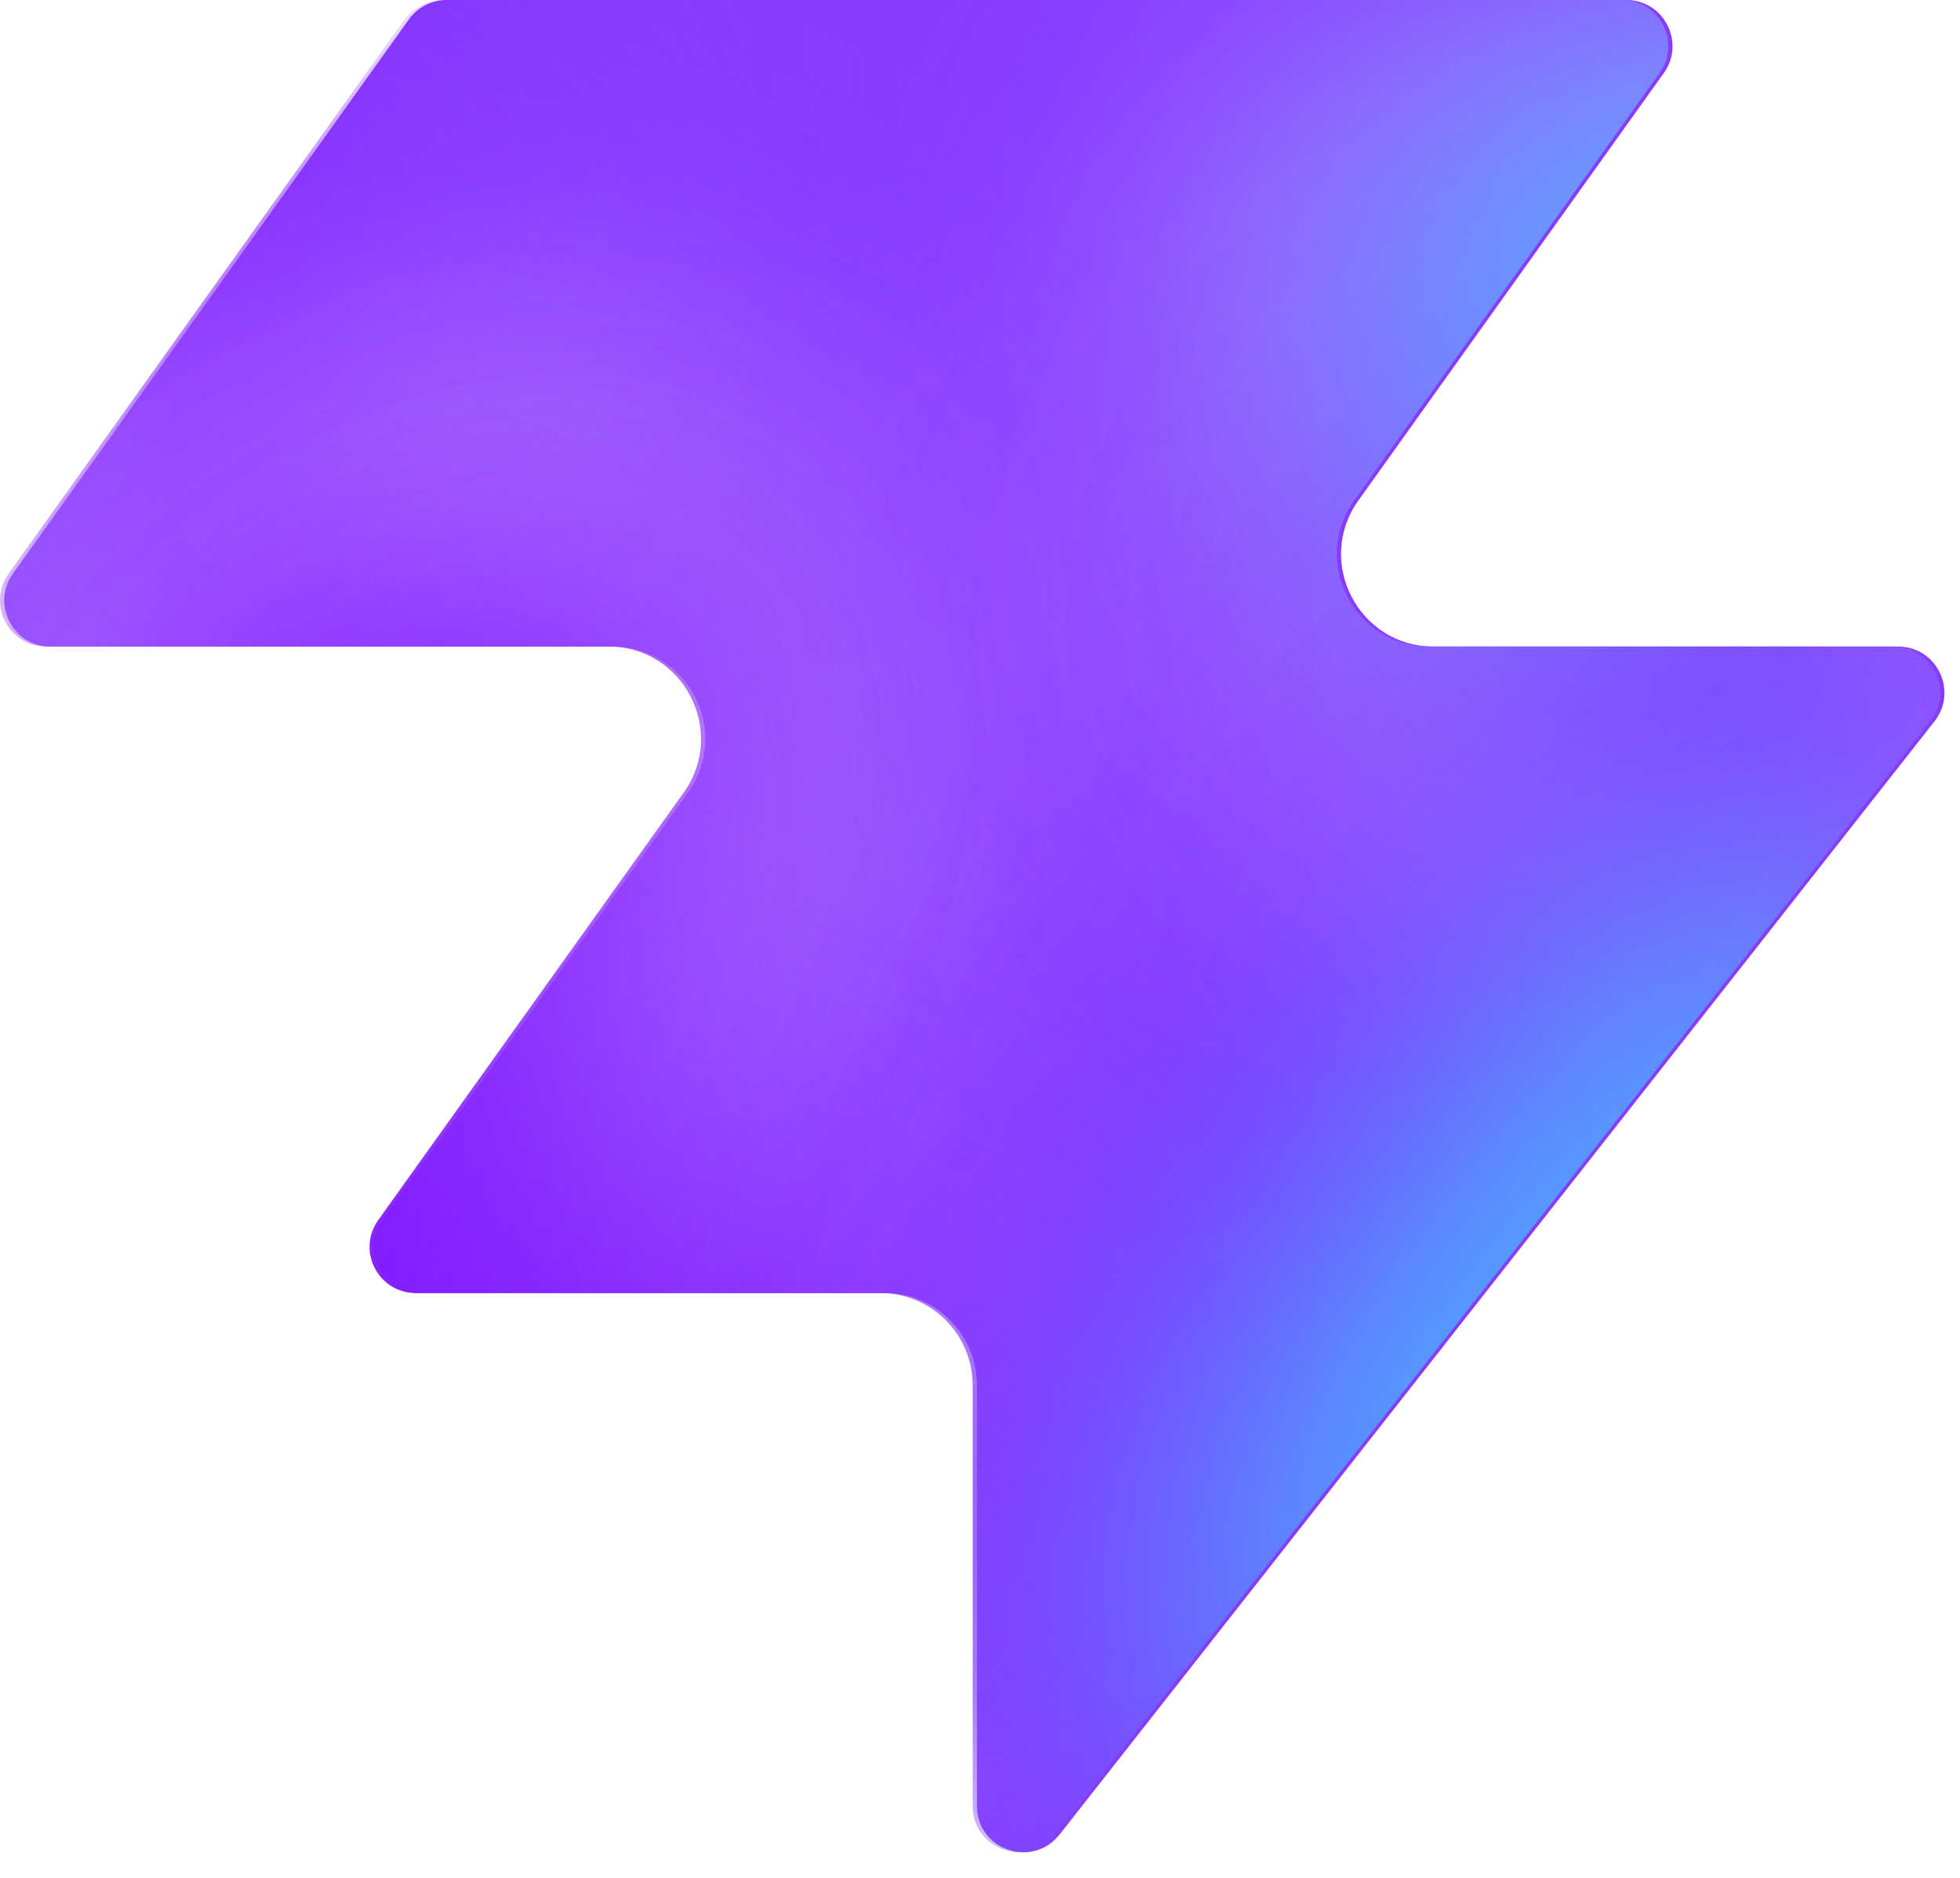
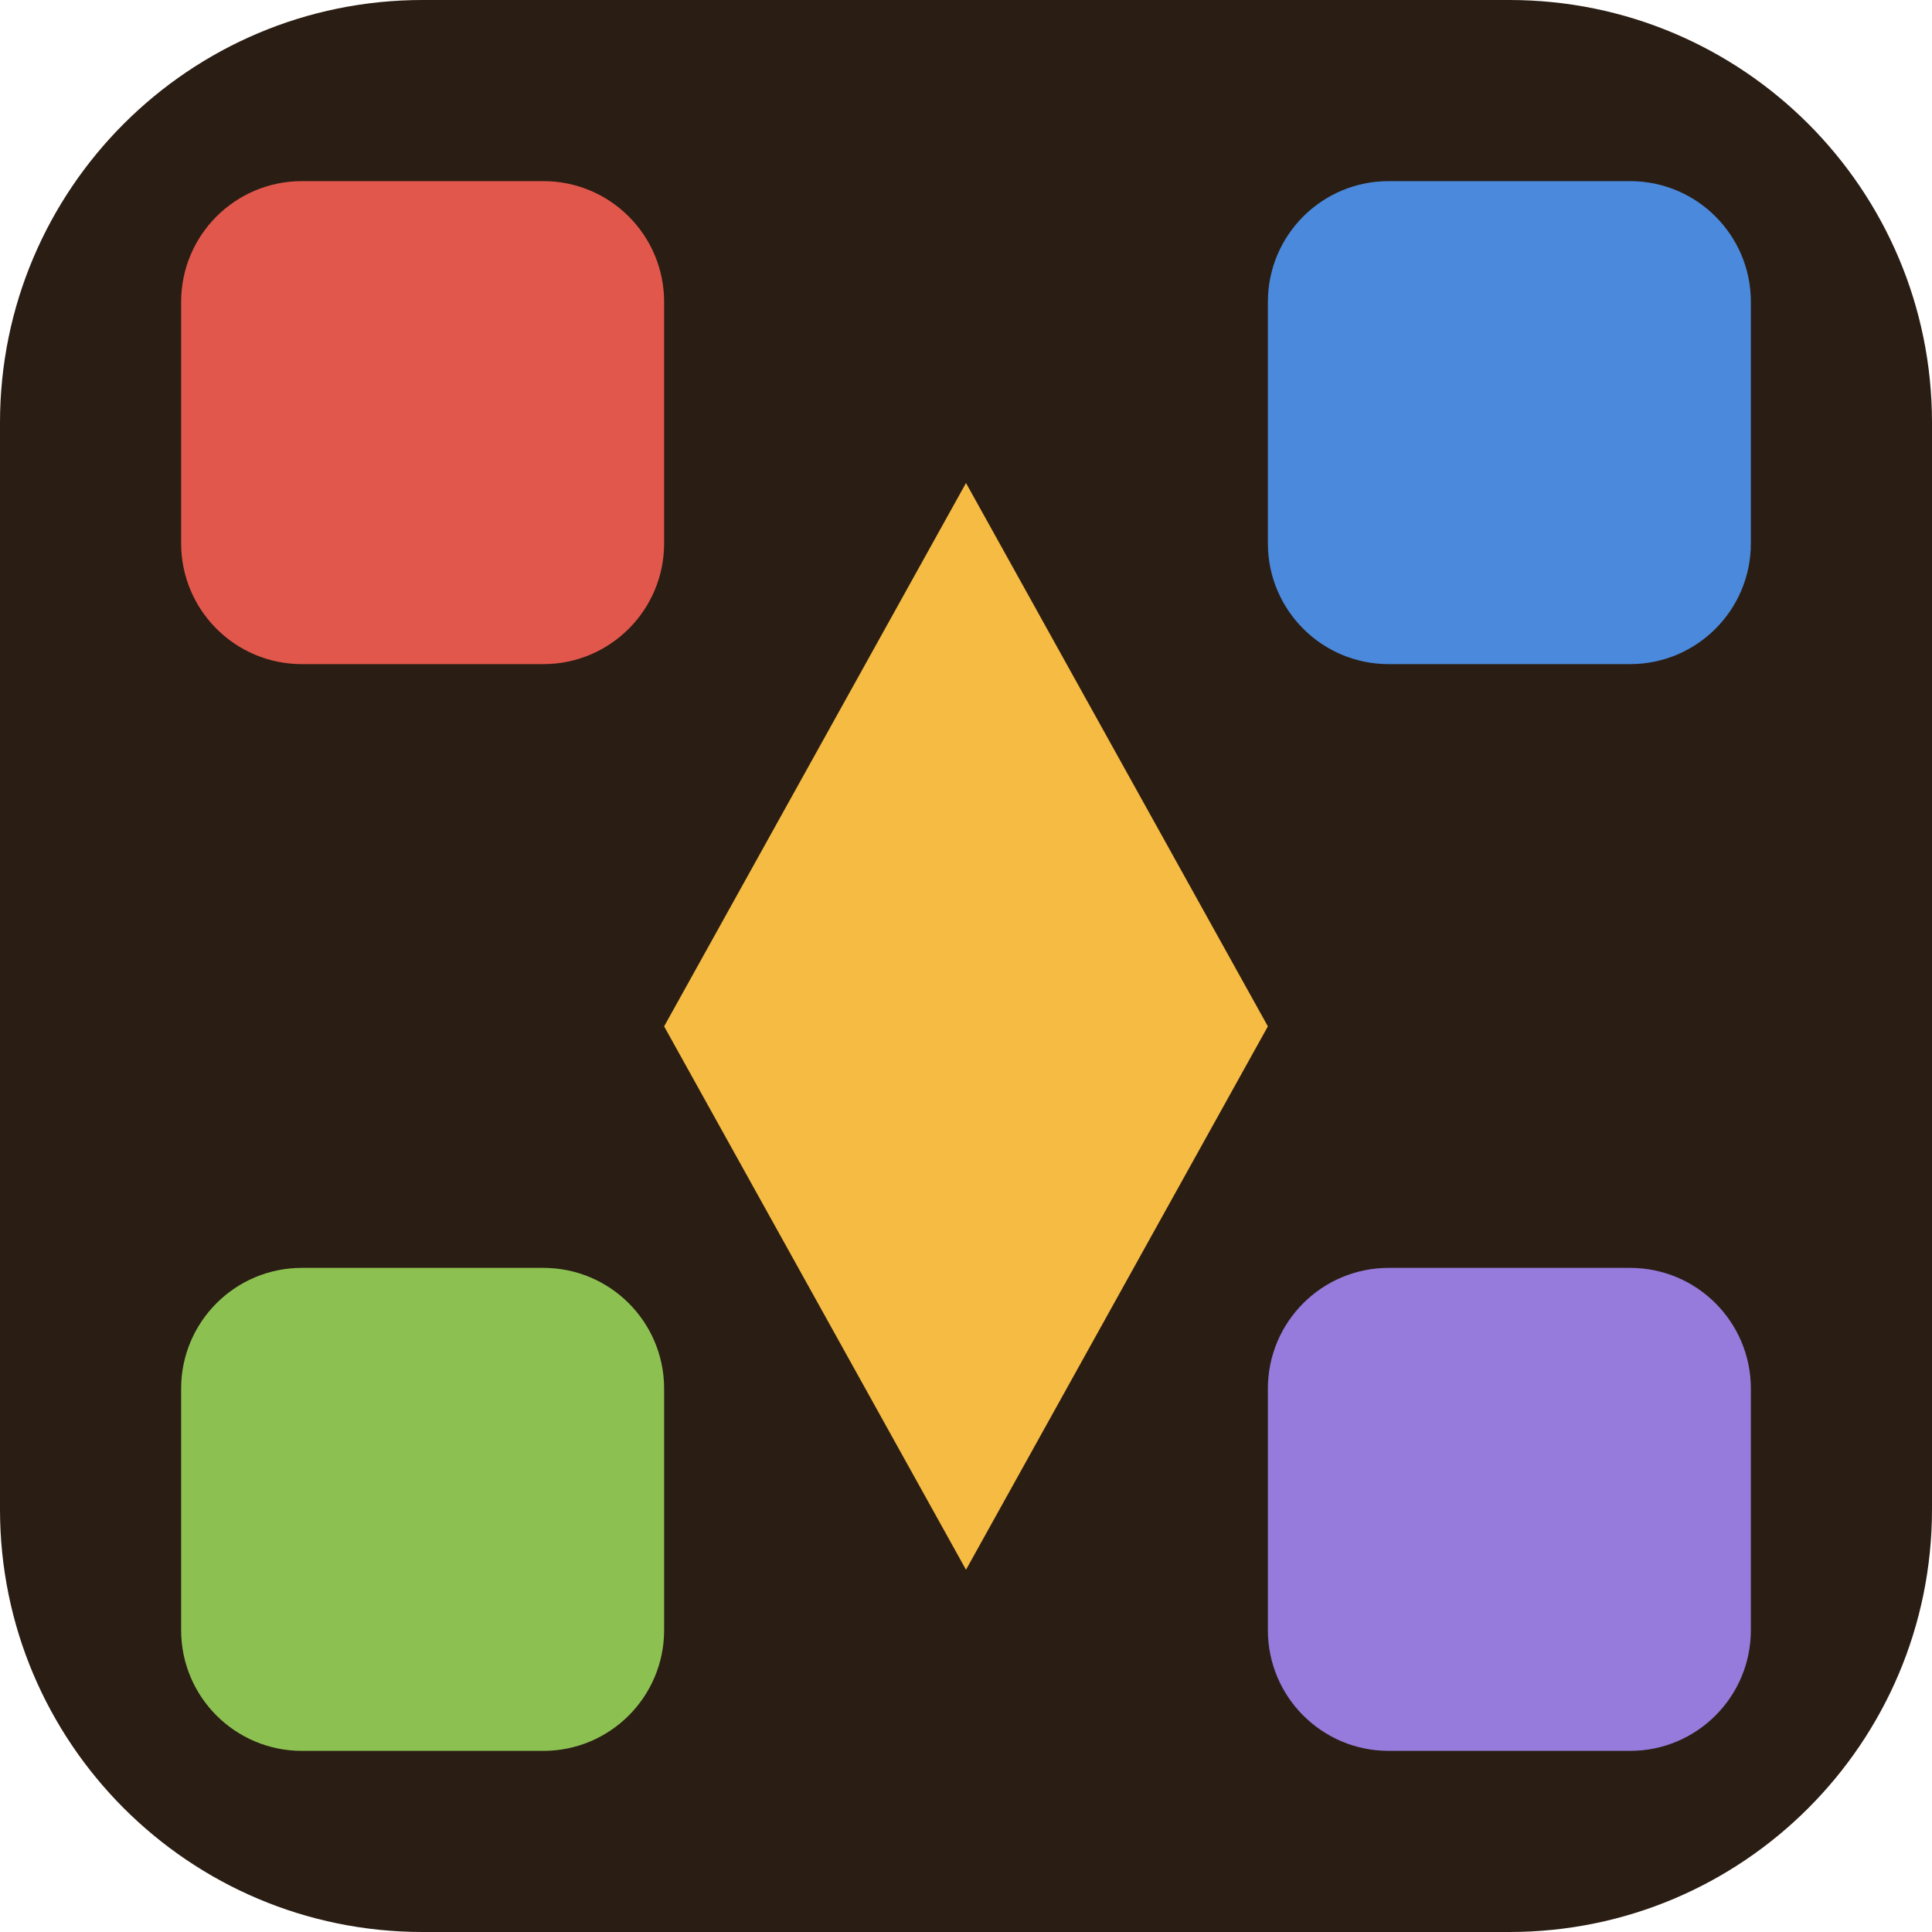
- <svg xmlns="http://www.w3.org/2000/svg" width="48" height="46" fill="none" viewBox="0 0 48 46">
-   <path fill="#863bff" d="M25.946 44.938c-.664.845-2.021.375-2.021-.698V33.937a2.26 2.26 0 0 0-2.262-2.262H10.287c-.92 0-1.456-1.04-.92-1.788l7.48-10.471c1.07-1.497 0-3.578-1.842-3.578H1.237c-.92 0-1.456-1.04-.92-1.788L10.013.474c.214-.297.556-.474.92-.474h28.894c.92 0 1.456 1.04.92 1.788l-7.48 10.471c-1.07 1.498 0 3.579 1.842 3.579h11.377c.943 0 1.473 1.088.89 1.83L25.947 44.94z" style="fill:#863bff;fill:color(display-p3 .525 .23 1);fill-opacity:1" />
-   <mask id="a" width="48" height="46" x="0" y="0" maskUnits="userSpaceOnUse" style="mask-type:alpha">
-     <path fill="#000" d="M25.842 44.938c-.664.844-2.021.375-2.021-.698V33.937a2.26 2.26 0 0 0-2.262-2.262H10.183c-.92 0-1.456-1.04-.92-1.788l7.48-10.471c1.07-1.498 0-3.579-1.842-3.579H1.133c-.92 0-1.456-1.04-.92-1.787L9.91.473c.214-.297.556-.474.92-.474h28.894c.92 0 1.456 1.04.92 1.788l-7.48 10.471c-1.07 1.498 0 3.578 1.842 3.578h11.377c.943 0 1.473 1.088.89 1.832L25.843 44.94z" style="fill:#000;fill-opacity:1" />
-   </mask>
-   <g mask="url(#a)">
-     <g filter="url(#b)">
-       <ellipse cx="5.508" cy="14.704" fill="#ede6ff" rx="5.508" ry="14.704" style="fill:#ede6ff;fill:color(display-p3 .927 .903 1);fill-opacity:1" transform="matrix(.00324 1 1 -.00324 -4.47 31.516)" />
-     </g>
-     <g filter="url(#c)">
-       <ellipse cx="10.399" cy="29.851" fill="#ede6ff" rx="10.399" ry="29.851" style="fill:#ede6ff;fill:color(display-p3 .927 .903 1);fill-opacity:1" transform="matrix(.00324 1 1 -.00324 -39.328 7.883)" />
-     </g>
-     <g filter="url(#d)">
-       <ellipse cx="5.508" cy="30.487" fill="#7e14ff" rx="5.508" ry="30.487" style="fill:#7e14ff;fill:color(display-p3 .492 .077 1);fill-opacity:1" transform="rotate(89.814 -25.913 -14.639)scale(1 -1)" />
-     </g>
-     <g filter="url(#e)">
-       <ellipse cx="5.508" cy="30.599" fill="#7e14ff" rx="5.508" ry="30.599" style="fill:#7e14ff;fill:color(display-p3 .492 .077 1);fill-opacity:1" transform="rotate(89.814 -32.644 -3.334)scale(1 -1)" />
-     </g>
-     <g filter="url(#f)">
-       <ellipse cx="5.508" cy="30.599" fill="#7e14ff" rx="5.508" ry="30.599" style="fill:#7e14ff;fill:color(display-p3 .492 .077 1);fill-opacity:1" transform="matrix(.00324 1 1 -.00324 -34.34 30.47)" />
-     </g>
-     <g filter="url(#g)">
-       <ellipse cx="14.072" cy="22.078" fill="#ede6ff" rx="14.072" ry="22.078" style="fill:#ede6ff;fill:color(display-p3 .927 .903 1);fill-opacity:1" transform="rotate(93.35 24.506 48.493)scale(-1 1)" />
-     </g>
-     <g filter="url(#h)">
-       <ellipse cx="3.47" cy="21.501" fill="#7e14ff" rx="3.47" ry="21.501" style="fill:#7e14ff;fill:color(display-p3 .492 .077 1);fill-opacity:1" transform="rotate(89.009 28.708 47.59)scale(-1 1)" />
-     </g>
-     <g filter="url(#i)">
-       <ellipse cx="3.47" cy="21.501" fill="#7e14ff" rx="3.47" ry="21.501" style="fill:#7e14ff;fill:color(display-p3 .492 .077 1);fill-opacity:1" transform="rotate(89.009 28.708 47.59)scale(-1 1)" />
-     </g>
-     <g filter="url(#j)">
-       <ellipse cx=".387" cy="8.972" fill="#7e14ff" rx="4.407" ry="29.108" style="fill:#7e14ff;fill:color(display-p3 .492 .077 1);fill-opacity:1" transform="rotate(39.51 .387 8.972)" />
-     </g>
-     <g filter="url(#k)">
-       <ellipse cx="47.523" cy="-6.092" fill="#7e14ff" rx="4.407" ry="29.108" style="fill:#7e14ff;fill:color(display-p3 .492 .077 1);fill-opacity:1" transform="rotate(37.892 47.523 -6.092)" />
-     </g>
-     <g filter="url(#l)">
-       <ellipse cx="41.412" cy="6.333" fill="#47bfff" rx="5.971" ry="9.665" style="fill:#47bfff;fill:color(display-p3 .28 .748 1);fill-opacity:1" transform="rotate(37.892 41.412 6.333)" />
-     </g>
-     <g filter="url(#m)">
-       <ellipse cx="-1.879" cy="38.332" fill="#7e14ff" rx="4.407" ry="29.108" style="fill:#7e14ff;fill:color(display-p3 .492 .077 1);fill-opacity:1" transform="rotate(37.892 -1.88 38.332)" />
-     </g>
-     <g filter="url(#n)">
-       <ellipse cx="-1.879" cy="38.332" fill="#7e14ff" rx="4.407" ry="29.108" style="fill:#7e14ff;fill:color(display-p3 .492 .077 1);fill-opacity:1" transform="rotate(37.892 -1.88 38.332)" />
-     </g>
-     <g filter="url(#o)">
-       <ellipse cx="35.651" cy="29.907" fill="#7e14ff" rx="4.407" ry="29.108" style="fill:#7e14ff;fill:color(display-p3 .492 .077 1);fill-opacity:1" transform="rotate(37.892 35.651 29.907)" />
-     </g>
-     <g filter="url(#p)">
-       <ellipse cx="38.418" cy="32.4" fill="#47bfff" rx="5.971" ry="15.297" style="fill:#47bfff;fill:color(display-p3 .28 .748 1);fill-opacity:1" transform="rotate(37.892 38.418 32.4)" />
-     </g>
-   </g>
-   <defs>
-     <filter id="b" width="60.045" height="41.654" x="-19.77" y="16.149" color-interpolation-filters="sRGB" filterUnits="userSpaceOnUse">
-       <feFlood flood-opacity="0" result="BackgroundImageFix" />
-       <feBlend in="SourceGraphic" in2="BackgroundImageFix" result="shape" />
-       <feGaussianBlur result="effect1_foregroundBlur_2002_17158" stdDeviation="7.659" />
-     </filter>
-     <filter id="c" width="90.34" height="51.437" x="-54.613" y="-7.533" color-interpolation-filters="sRGB" filterUnits="userSpaceOnUse">
-       <feFlood flood-opacity="0" result="BackgroundImageFix" />
-       <feBlend in="SourceGraphic" in2="BackgroundImageFix" result="shape" />
-       <feGaussianBlur result="effect1_foregroundBlur_2002_17158" stdDeviation="7.659" />
-     </filter>
-     <filter id="d" width="79.355" height="29.4" x="-49.64" y="2.03" color-interpolation-filters="sRGB" filterUnits="userSpaceOnUse">
-       <feFlood flood-opacity="0" result="BackgroundImageFix" />
-       <feBlend in="SourceGraphic" in2="BackgroundImageFix" result="shape" />
-       <feGaussianBlur result="effect1_foregroundBlur_2002_17158" stdDeviation="4.596" />
-     </filter>
-     <filter id="e" width="79.579" height="29.4" x="-45.045" y="20.029" color-interpolation-filters="sRGB" filterUnits="userSpaceOnUse">
-       <feFlood flood-opacity="0" result="BackgroundImageFix" />
-       <feBlend in="SourceGraphic" in2="BackgroundImageFix" result="shape" />
-       <feGaussianBlur result="effect1_foregroundBlur_2002_17158" stdDeviation="4.596" />
-     </filter>
-     <filter id="f" width="79.579" height="29.4" x="-43.513" y="21.178" color-interpolation-filters="sRGB" filterUnits="userSpaceOnUse">
-       <feFlood flood-opacity="0" result="BackgroundImageFix" />
-       <feBlend in="SourceGraphic" in2="BackgroundImageFix" result="shape" />
-       <feGaussianBlur result="effect1_foregroundBlur_2002_17158" stdDeviation="4.596" />
-     </filter>
-     <filter id="g" width="74.749" height="58.852" x="15.756" y="-17.901" color-interpolation-filters="sRGB" filterUnits="userSpaceOnUse">
-       <feFlood flood-opacity="0" result="BackgroundImageFix" />
-       <feBlend in="SourceGraphic" in2="BackgroundImageFix" result="shape" />
-       <feGaussianBlur result="effect1_foregroundBlur_2002_17158" stdDeviation="7.659" />
-     </filter>
-     <filter id="h" width="61.377" height="25.362" x="23.548" y="2.284" color-interpolation-filters="sRGB" filterUnits="userSpaceOnUse">
-       <feFlood flood-opacity="0" result="BackgroundImageFix" />
-       <feBlend in="SourceGraphic" in2="BackgroundImageFix" result="shape" />
-       <feGaussianBlur result="effect1_foregroundBlur_2002_17158" stdDeviation="4.596" />
-     </filter>
-     <filter id="i" width="61.377" height="25.362" x="23.548" y="2.284" color-interpolation-filters="sRGB" filterUnits="userSpaceOnUse">
-       <feFlood flood-opacity="0" result="BackgroundImageFix" />
-       <feBlend in="SourceGraphic" in2="BackgroundImageFix" result="shape" />
-       <feGaussianBlur result="effect1_foregroundBlur_2002_17158" stdDeviation="4.596" />
-     </filter>
-     <filter id="j" width="56.045" height="63.649" x="-27.636" y="-22.853" color-interpolation-filters="sRGB" filterUnits="userSpaceOnUse">
-       <feFlood flood-opacity="0" result="BackgroundImageFix" />
-       <feBlend in="SourceGraphic" in2="BackgroundImageFix" result="shape" />
-       <feGaussianBlur result="effect1_foregroundBlur_2002_17158" stdDeviation="4.596" />
-     </filter>
-     <filter id="k" width="54.814" height="64.646" x="20.116" y="-38.415" color-interpolation-filters="sRGB" filterUnits="userSpaceOnUse">
-       <feFlood flood-opacity="0" result="BackgroundImageFix" />
-       <feBlend in="SourceGraphic" in2="BackgroundImageFix" result="shape" />
-       <feGaussianBlur result="effect1_foregroundBlur_2002_17158" stdDeviation="4.596" />
-     </filter>
-     <filter id="l" width="33.541" height="35.313" x="24.641" y="-11.323" color-interpolation-filters="sRGB" filterUnits="userSpaceOnUse">
-       <feFlood flood-opacity="0" result="BackgroundImageFix" />
-       <feBlend in="SourceGraphic" in2="BackgroundImageFix" result="shape" />
-       <feGaussianBlur result="effect1_foregroundBlur_2002_17158" stdDeviation="4.596" />
-     </filter>
-     <filter id="m" width="54.814" height="64.646" x="-29.286" y="6.009" color-interpolation-filters="sRGB" filterUnits="userSpaceOnUse">
-       <feFlood flood-opacity="0" result="BackgroundImageFix" />
-       <feBlend in="SourceGraphic" in2="BackgroundImageFix" result="shape" />
-       <feGaussianBlur result="effect1_foregroundBlur_2002_17158" stdDeviation="4.596" />
-     </filter>
-     <filter id="n" width="54.814" height="64.646" x="-29.286" y="6.009" color-interpolation-filters="sRGB" filterUnits="userSpaceOnUse">
-       <feFlood flood-opacity="0" result="BackgroundImageFix" />
-       <feBlend in="SourceGraphic" in2="BackgroundImageFix" result="shape" />
-       <feGaussianBlur result="effect1_foregroundBlur_2002_17158" stdDeviation="4.596" />
-     </filter>
-     <filter id="o" width="54.814" height="64.646" x="8.244" y="-2.416" color-interpolation-filters="sRGB" filterUnits="userSpaceOnUse">
-       <feFlood flood-opacity="0" result="BackgroundImageFix" />
-       <feBlend in="SourceGraphic" in2="BackgroundImageFix" result="shape" />
-       <feGaussianBlur result="effect1_foregroundBlur_2002_17158" stdDeviation="4.596" />
-     </filter>
-     <filter id="p" width="39.409" height="43.623" x="18.713" y="10.588" color-interpolation-filters="sRGB" filterUnits="userSpaceOnUse">
-       <feFlood flood-opacity="0" result="BackgroundImageFix" />
-       <feBlend in="SourceGraphic" in2="BackgroundImageFix" result="shape" />
-       <feGaussianBlur result="effect1_foregroundBlur_2002_17158" stdDeviation="4.596" />
-     </filter>
-   </defs>
+ <svg xmlns="http://www.w3.org/2000/svg" viewBox="0 0 32 32">
+   <rect width="32" height="32" rx="7" fill="#2a1d13" />
+   <rect x="3" y="3" width="8" height="8" rx="2" fill="#e2574c" />
+   <rect x="21" y="3" width="8" height="8" rx="2" fill="#4a89dc" />
+   <rect x="3" y="21" width="8" height="8" rx="2" fill="#8cc152" />
+   <rect x="21" y="21" width="8" height="8" rx="2" fill="#967adc" />
+   <path d="M16 8 l5 9 -5 9 -5 -9 z" fill="#f6bb42" />
</svg>
